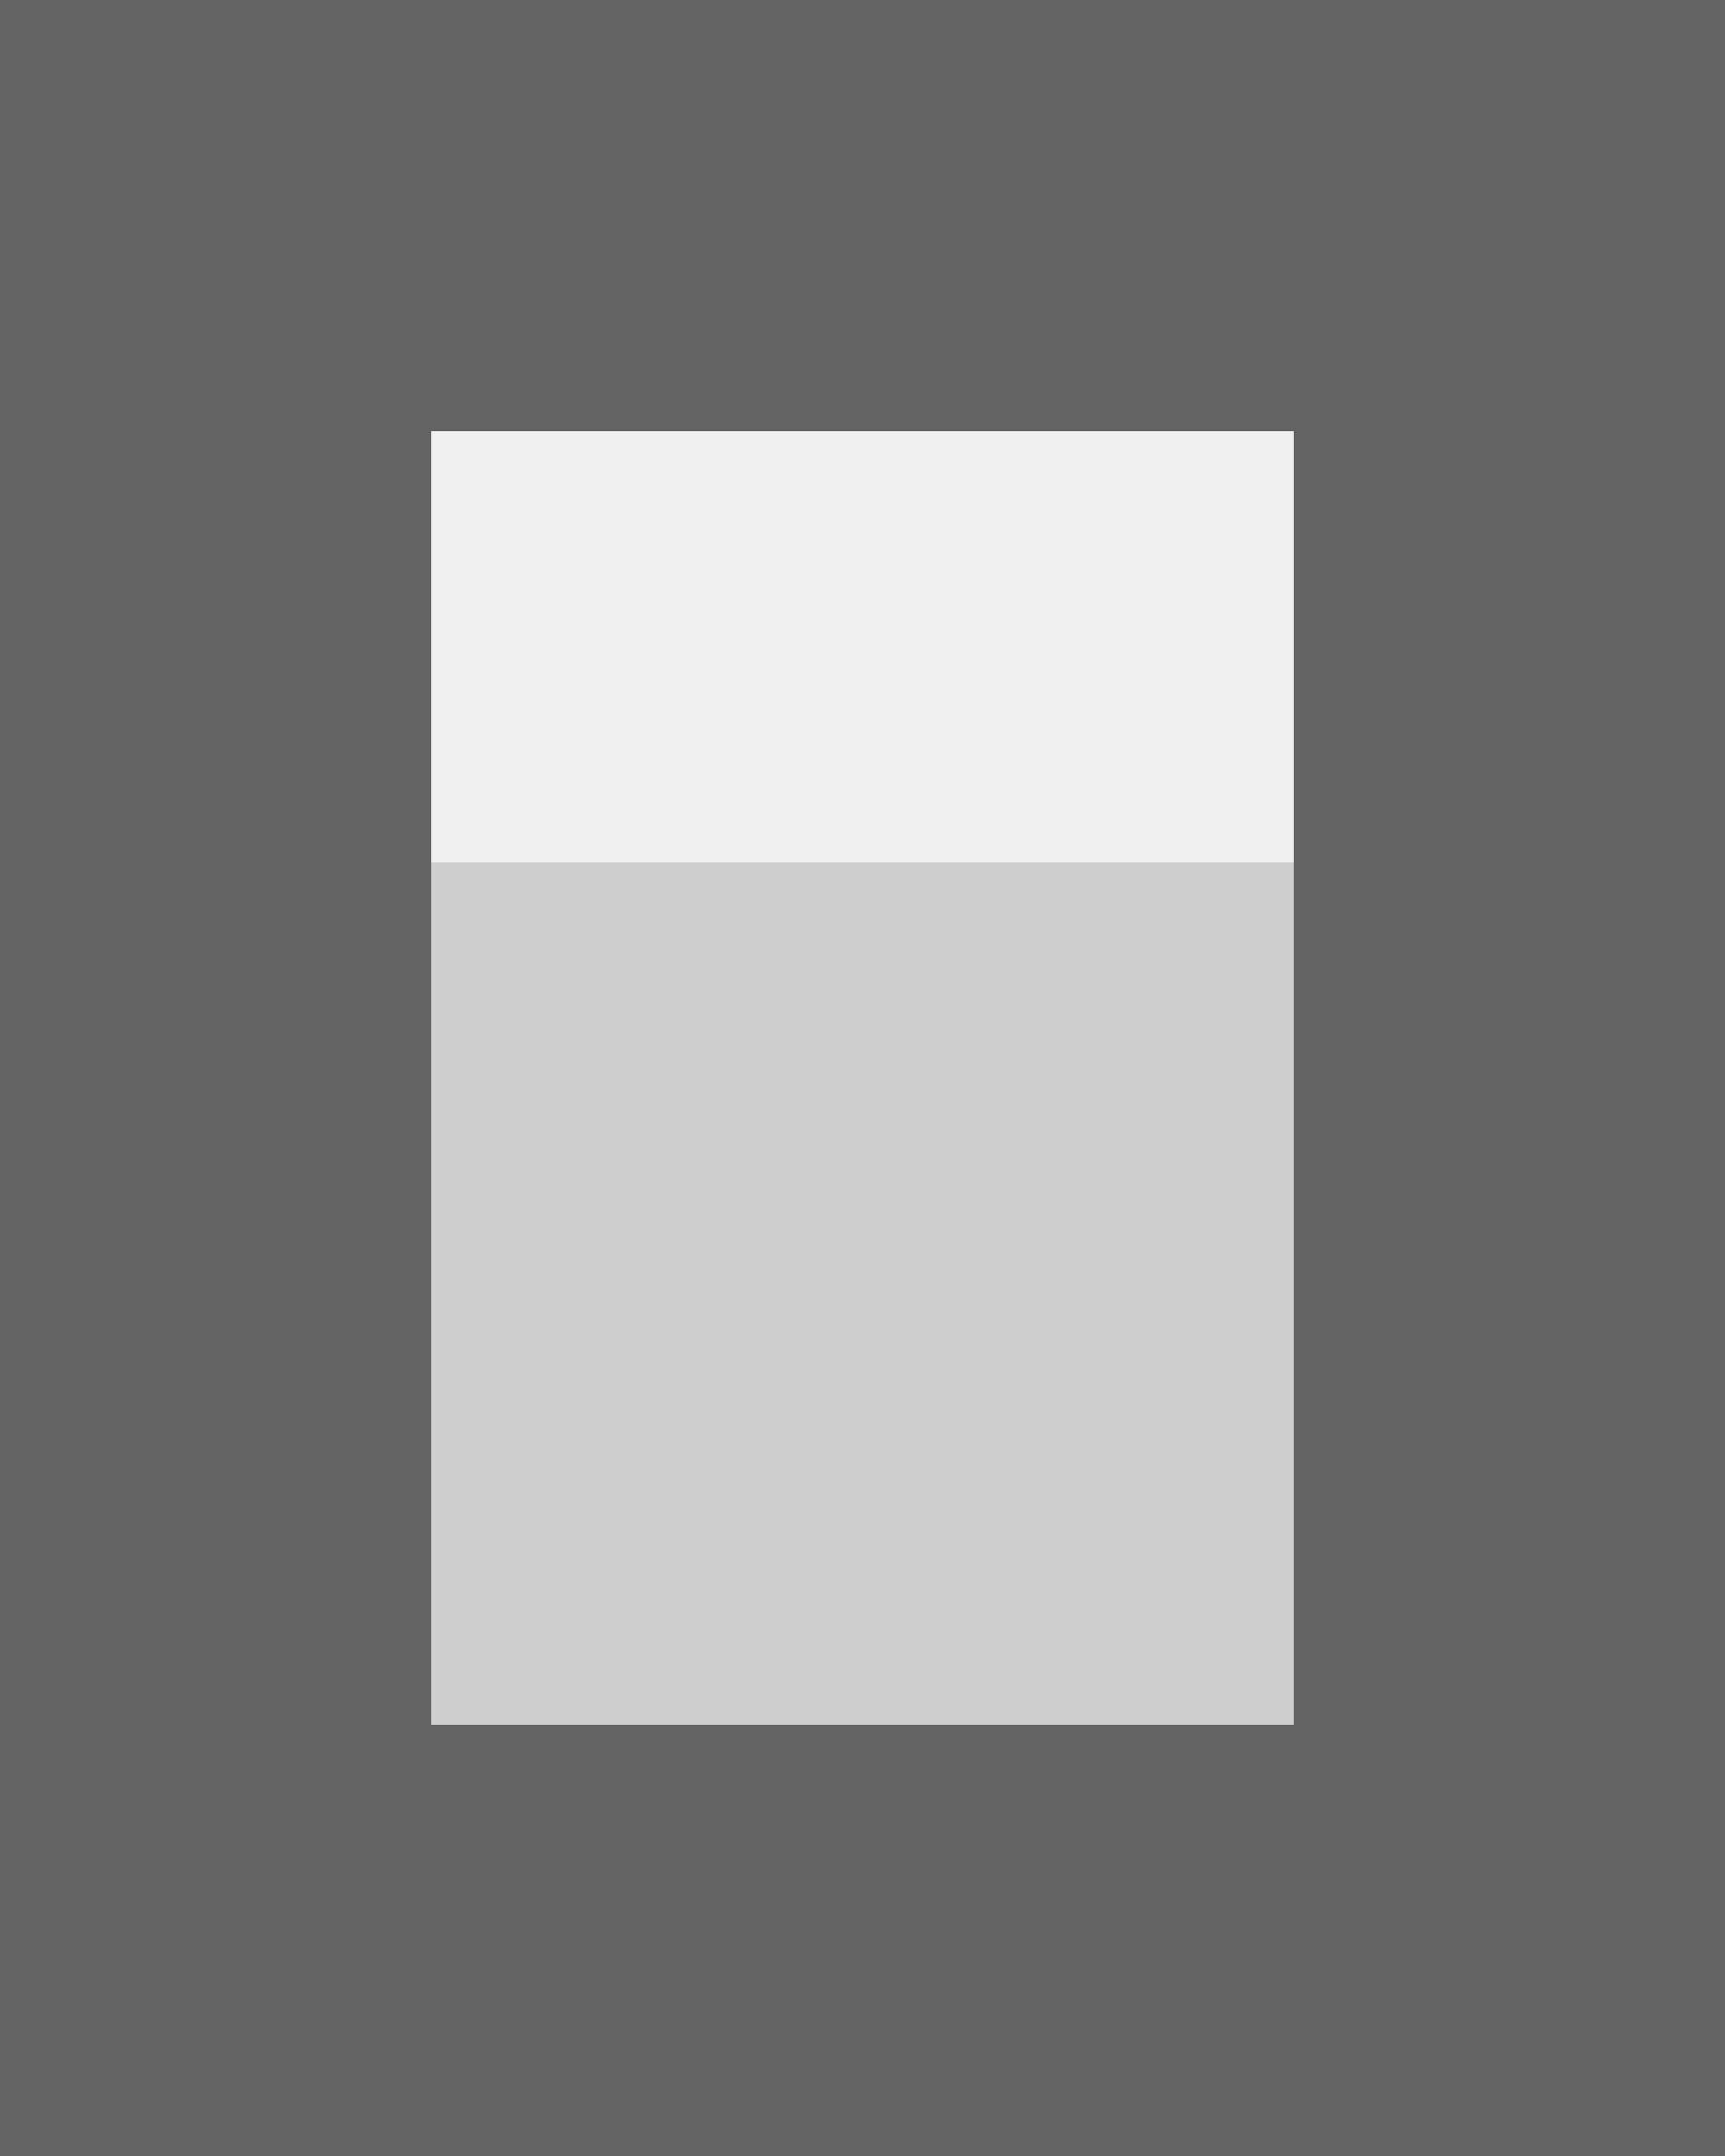
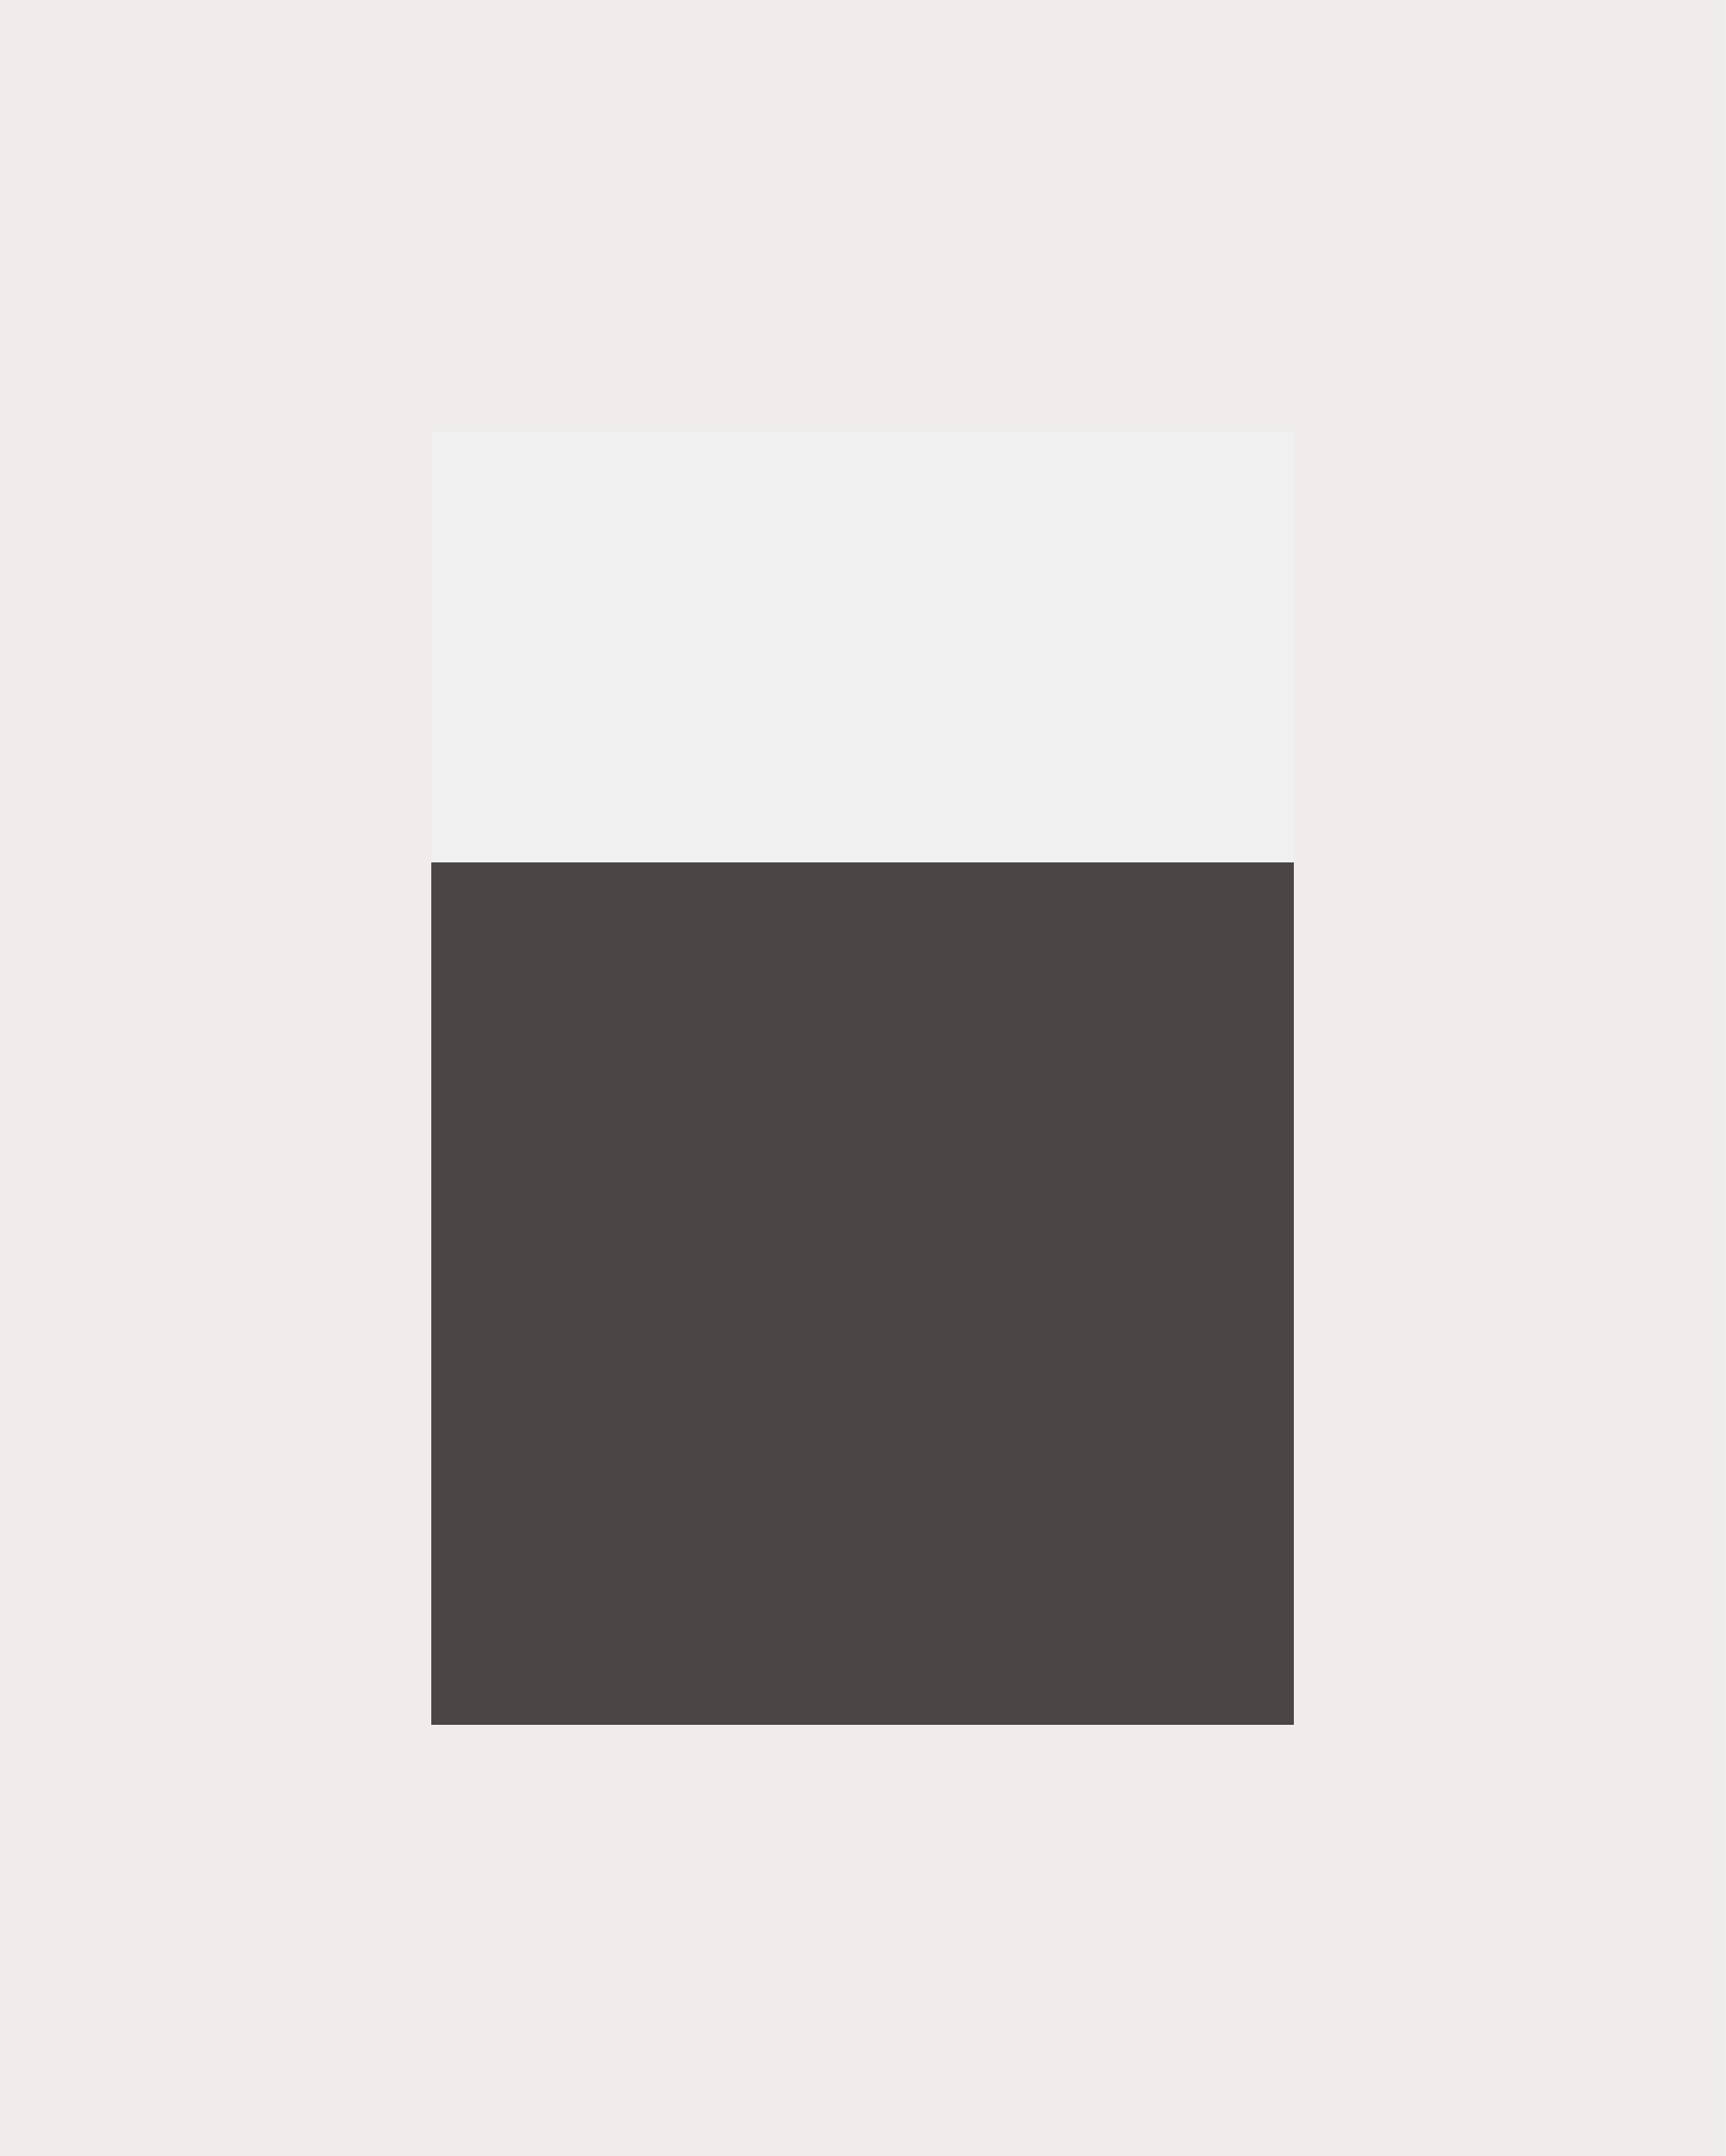
- <svg xmlns="http://www.w3.org/2000/svg" width="24" height="30" viewBox="0 6 24 30" fill="none" role="img">
-   <path d="M18 30H6V18H18V30Z" fill="#CFCECD" />
-   <path d="M18 12H6V30H18V12ZM24 36H0V6H24V36Z" fill="#656363" />
+ <svg xmlns="http://www.w3.org/2000/svg" width="240" height="300" viewBox="0 0 240 300" fill="none">
+   <g clip-path="url(#clip0_1401_86283)">
+     <mask id="mask0_1401_86283" style="mask-type:luminance" maskUnits="userSpaceOnUse" x="0" y="0" width="240" height="300">
+       <path d="M240 0H0V300H240V0Z" fill="white" />
+     </mask>
+     <g mask="url(#mask0_1401_86283)">
+       <path d="M180 240H60V120H180V240Z" fill="#4B4646" />
+       <path d="M180 60H60V240H180V60ZM240 300H0V0H240V300Z" fill="#F1ECEC" />
+     </g>
+   </g>
+   <defs>
+     <clipPath id="clip0_1401_86283">
+       <rect width="240" height="300" fill="white" />
+     </clipPath>
+   </defs>
</svg>
